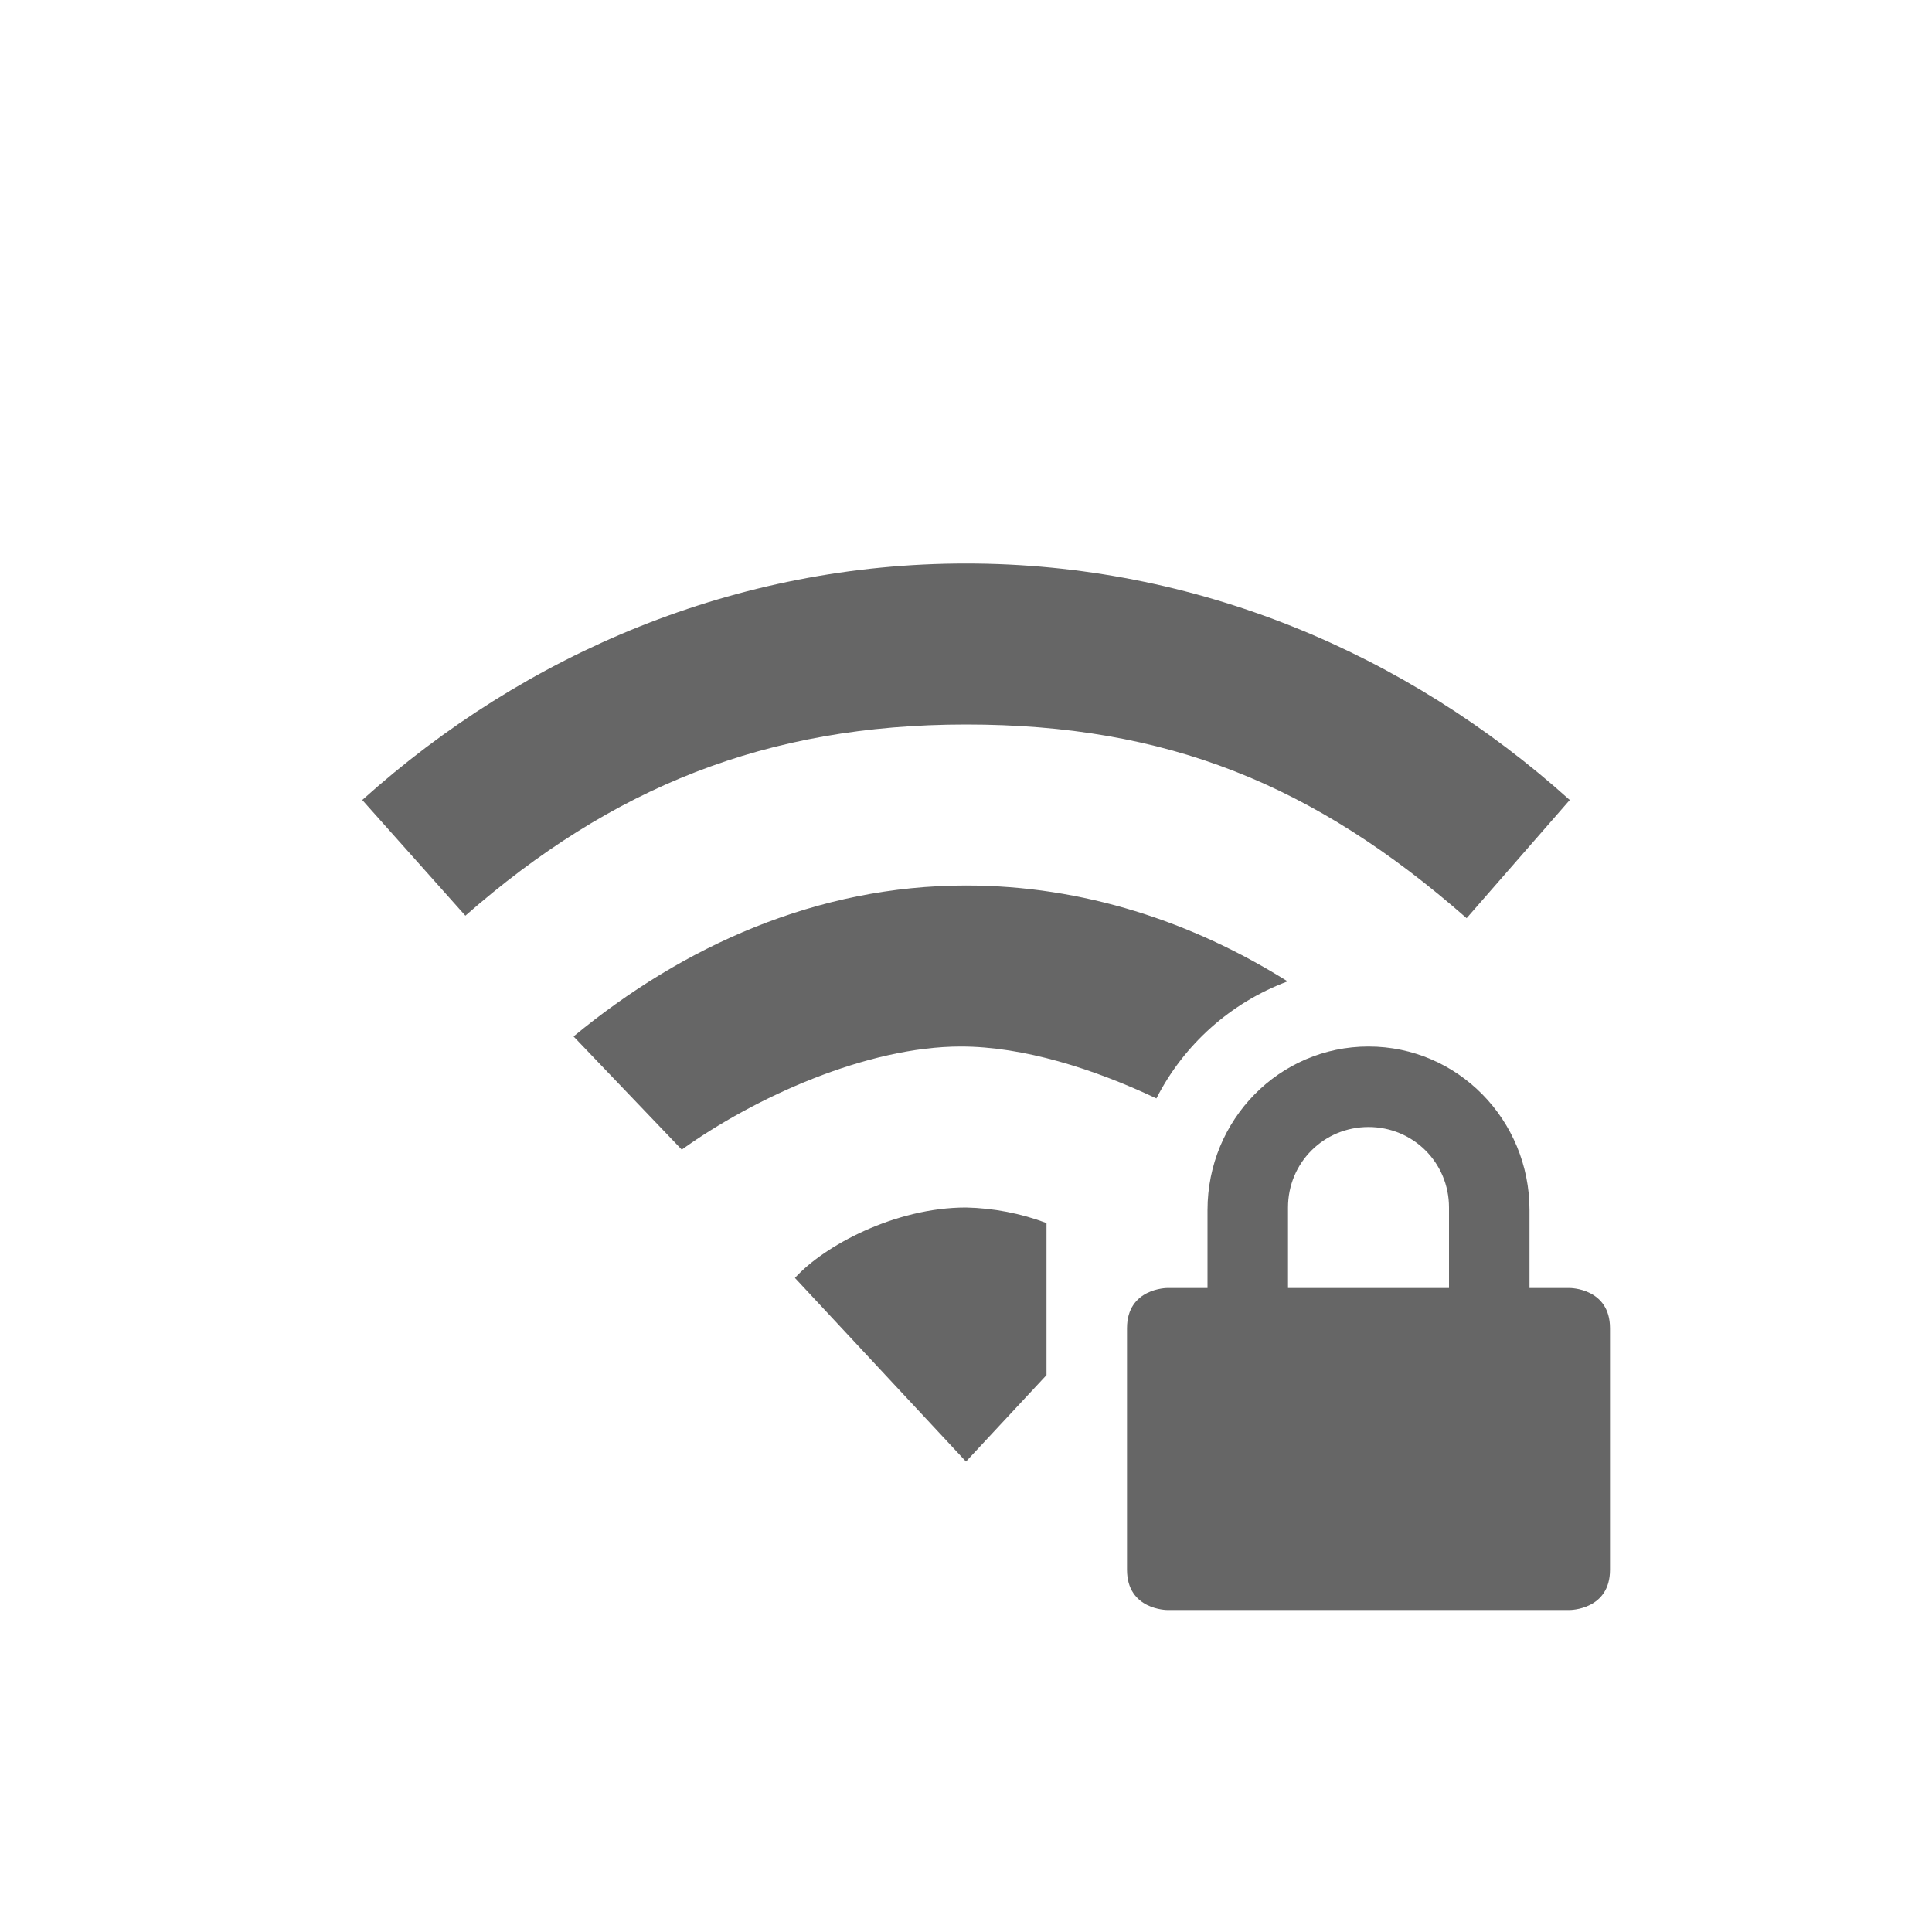
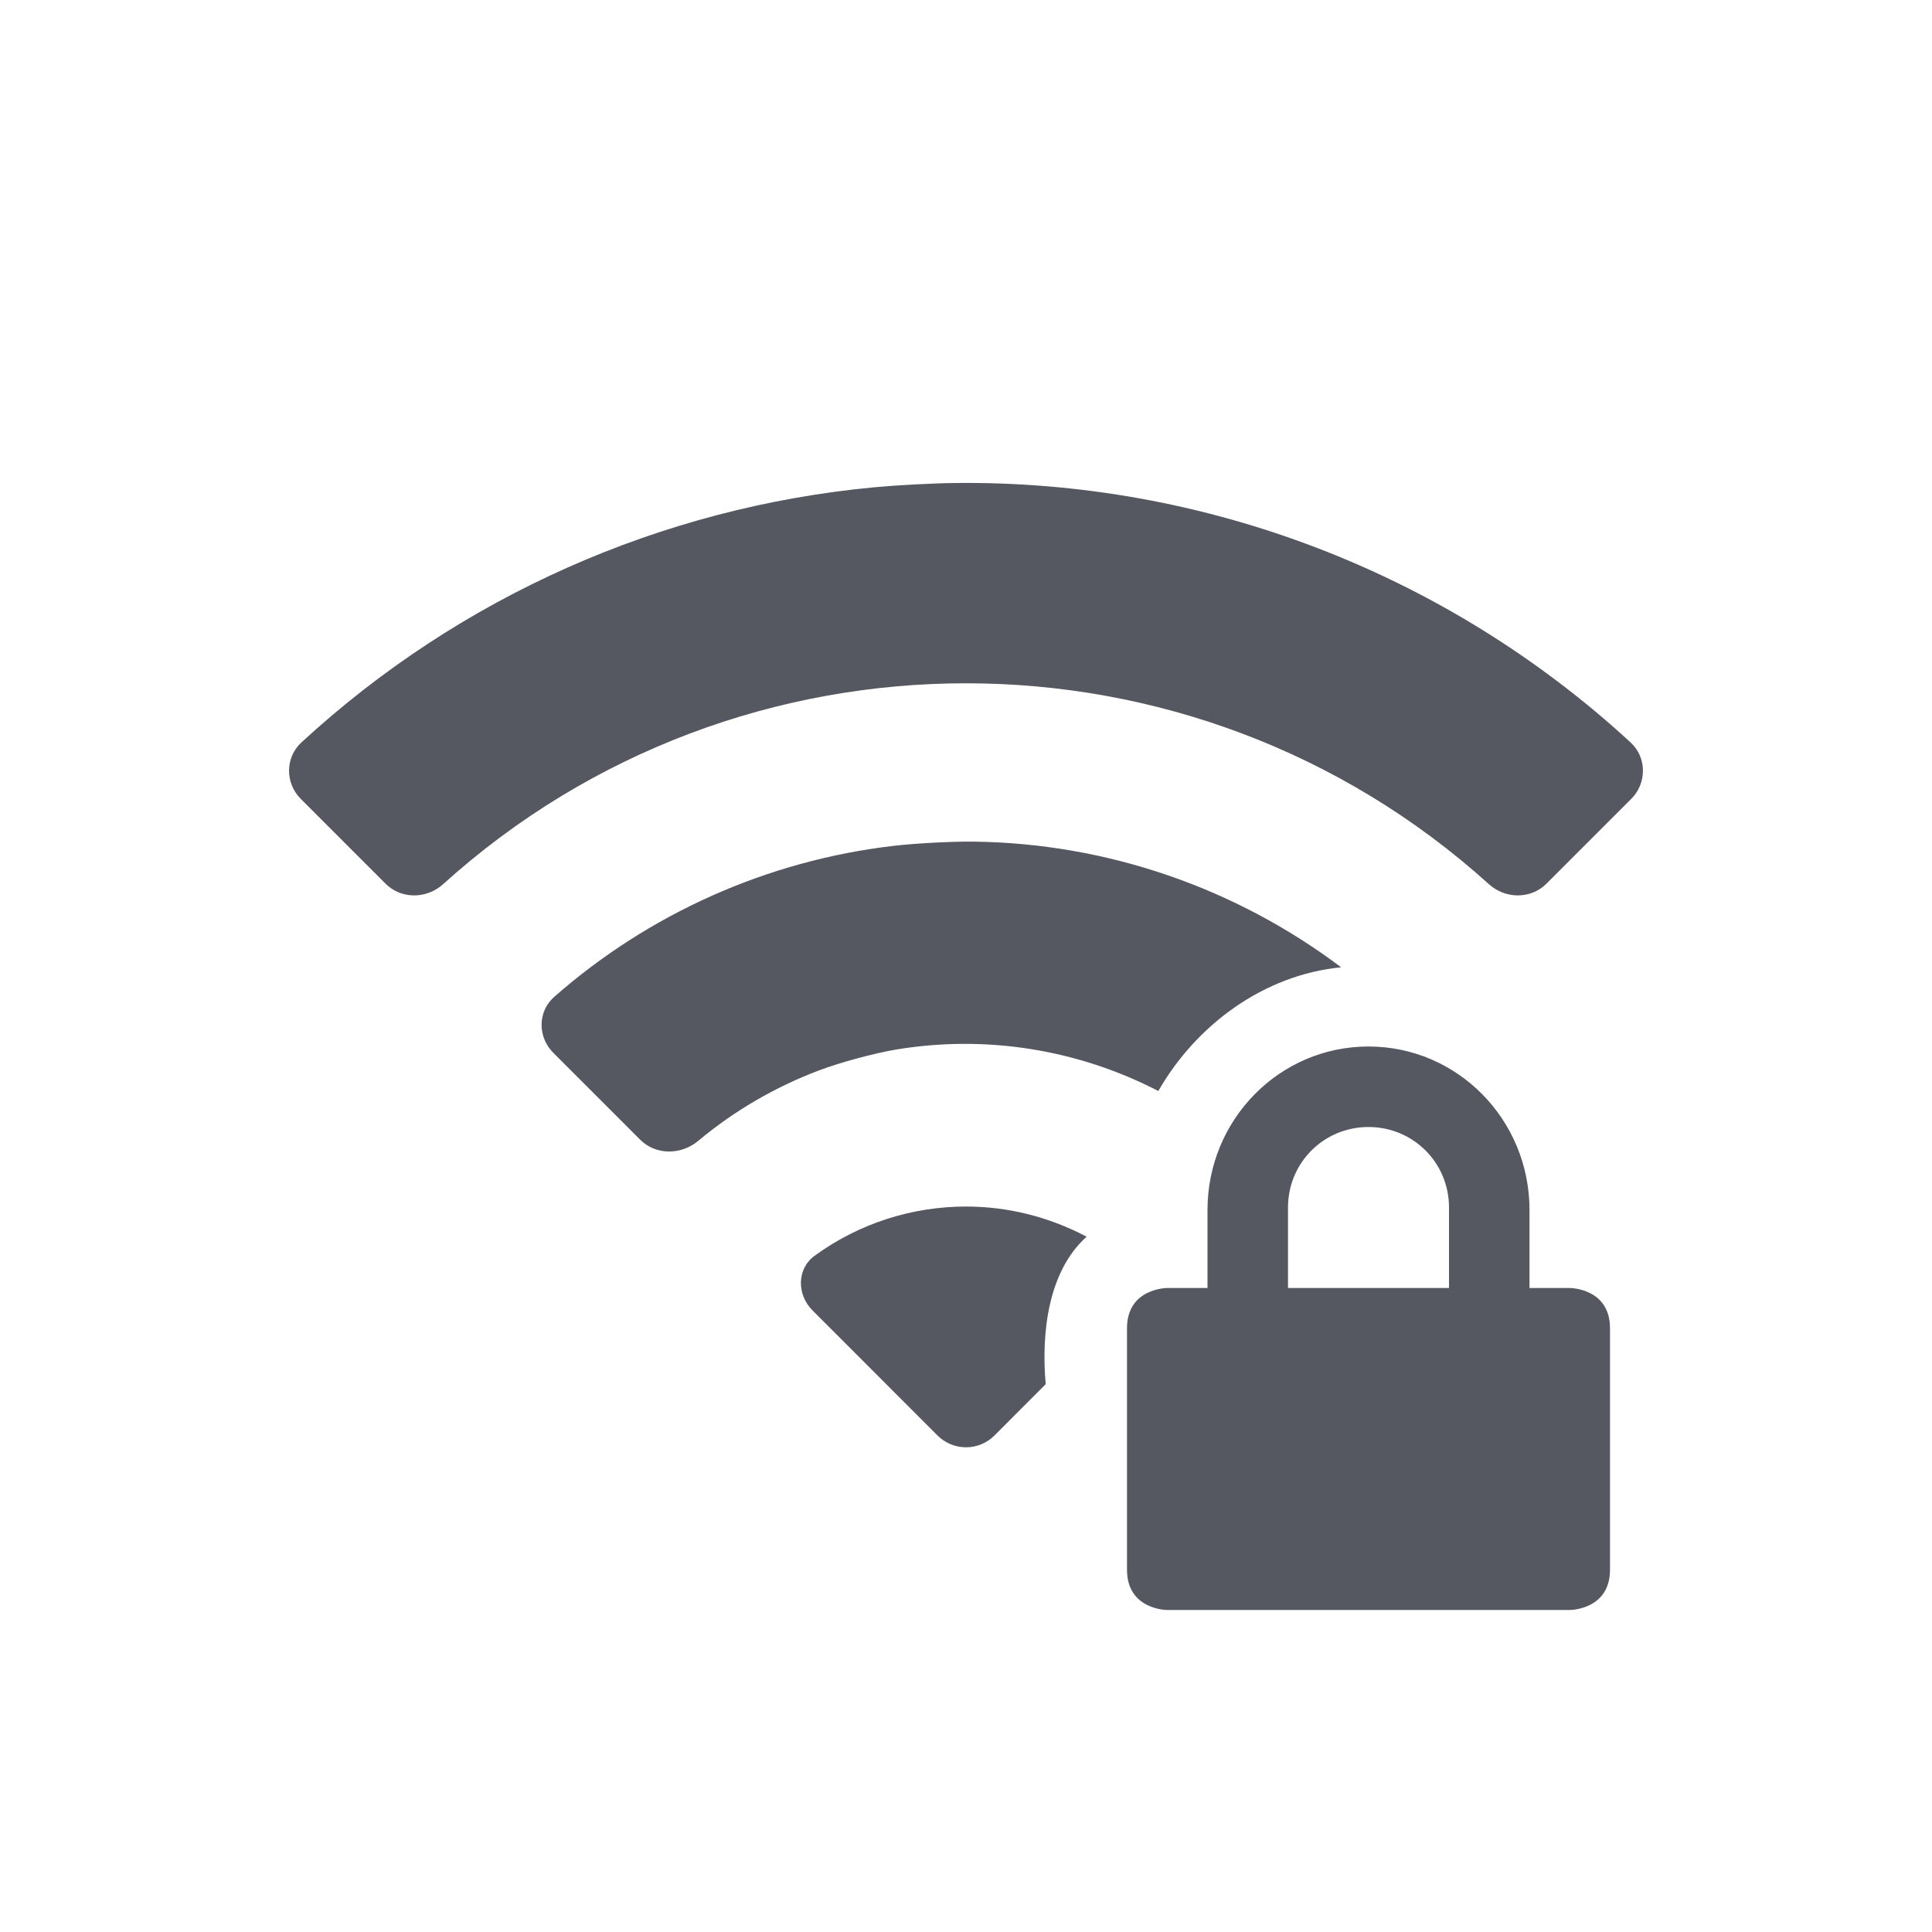
- <svg xmlns="http://www.w3.org/2000/svg" height="24" width="24">
-   <g transform="translate(-593 55)">
-     <path d="M610-42c-1.108 0-2 .91-2 2.031V-39h-.5s-.5 0-.5.5v3c0 .5.5.5.5.5h5s.5 0 .5-.5v-3c0-.5-.5-.5-.5-.5h-.5v-.969c0-1.12-.892-2.031-2-2.031zm0 1c.554 0 1 .442 1 1v1h-2v-1c0-.558.446-1 1-1z" fill="#666" />
-     <path color="#000" d="M605-48c-2.853 0-5.468 1.111-7.5 2.938l1.281 1.437C600.593-45.213 602.514-46 605-46s4.32.74 6.219 2.406l1.281-1.468C610.468-46.89 607.853-48 605-48zm0 4c-1.848 0-3.514.75-4.875 1.875l1.344 1.406c.906-.649 2.298-1.281 3.468-1.281.773 0 1.649.276 2.428.645a3.013 3.013 0 0 1 1.63-1.454C607.815-43.549 606.455-44 605-44zm0 4c-.884 0-1.765.477-2.125.875L605-36.844l1-1.074v-1.889a3.03 3.03 0 0 0-1-.193z" fill="#666" overflow="visible" style="marker:none" />
-   </g>
+ <svg xmlns="http://www.w3.org/2000/svg" height="24" width="24" version="1.1" id="svg6" xml:space="preserve">
+   <defs id="defs10" />
+   <path id="path400-7-5-3-5-62-7" style="fill:#555761;stroke-width:0.28;-inkscape-stroke:none;stop-color:#000000" d="M 11.861 6 C 11.585 6.003 11.138 6.027 10.863 6.053 C 8.207 6.302 5.706 7.415 3.744 9.223 C 3.541 9.41 3.541 9.729 3.736 9.924 L 4.789 10.977 C 4.984 11.172 5.299 11.169 5.504 10.984 C 9.188 7.656 14.812 7.656 18.496 10.984 C 18.701 11.169 19.016 11.172 19.211 10.977 L 20.264 9.924 C 20.459 9.729 20.459 9.41 20.256 9.223 C 17.971 7.118 14.968 5.964 11.861 6 z M 12.094 10.455 C 11.818 10.452 11.37 10.476 11.096 10.508 C 9.535 10.691 8.066 11.346 6.885 12.383 C 6.677 12.565 6.678 12.883 6.873 13.078 L 7.953 14.158 C 8.148 14.353 8.462 14.349 8.674 14.172 C 9.121 13.798 9.629 13.503 10.174 13.297 C 10.432 13.199 10.864 13.082 11.137 13.037 C 12.257 12.852 13.397 13.039 14.389 13.553 C 14.861 12.729 15.701 12.11 16.66 12.016 C 15.346 11.027 13.748 10.475 12.094 10.455 z M 17 13 C 15.892 13 15 13.91 15 15.031 L 15 16 L 14.5 16 C 14.5 16 14 16 14 16.5 L 14 19.5 C 14 20 14.5 20 14.5 20 L 19.5 20 C 19.5 20 20 20 20 19.5 L 20 16.5 C 20 16 19.5 16 19.5 16 L 19 16 L 19 15.031 C 19 13.911 18.108 13 17 13 z M 17 14 C 17.554 14 18 14.442 18 15 L 18 16 L 16 16 L 16 15 C 16 14.442 16.446 14 17 14 z M 12 14.988 C 11.339 14.988 10.678 15.192 10.119 15.6 C 9.896 15.762 9.898 16.084 10.094 16.279 L 11.646 17.832 A 0.5 0.5 0 0 0 12.354 17.832 L 12.99 17.195 C 12.933 16.552 13.022 15.79 13.498 15.363 C 13.031 15.115 12.516 14.988 12 14.988 z " />
</svg>
